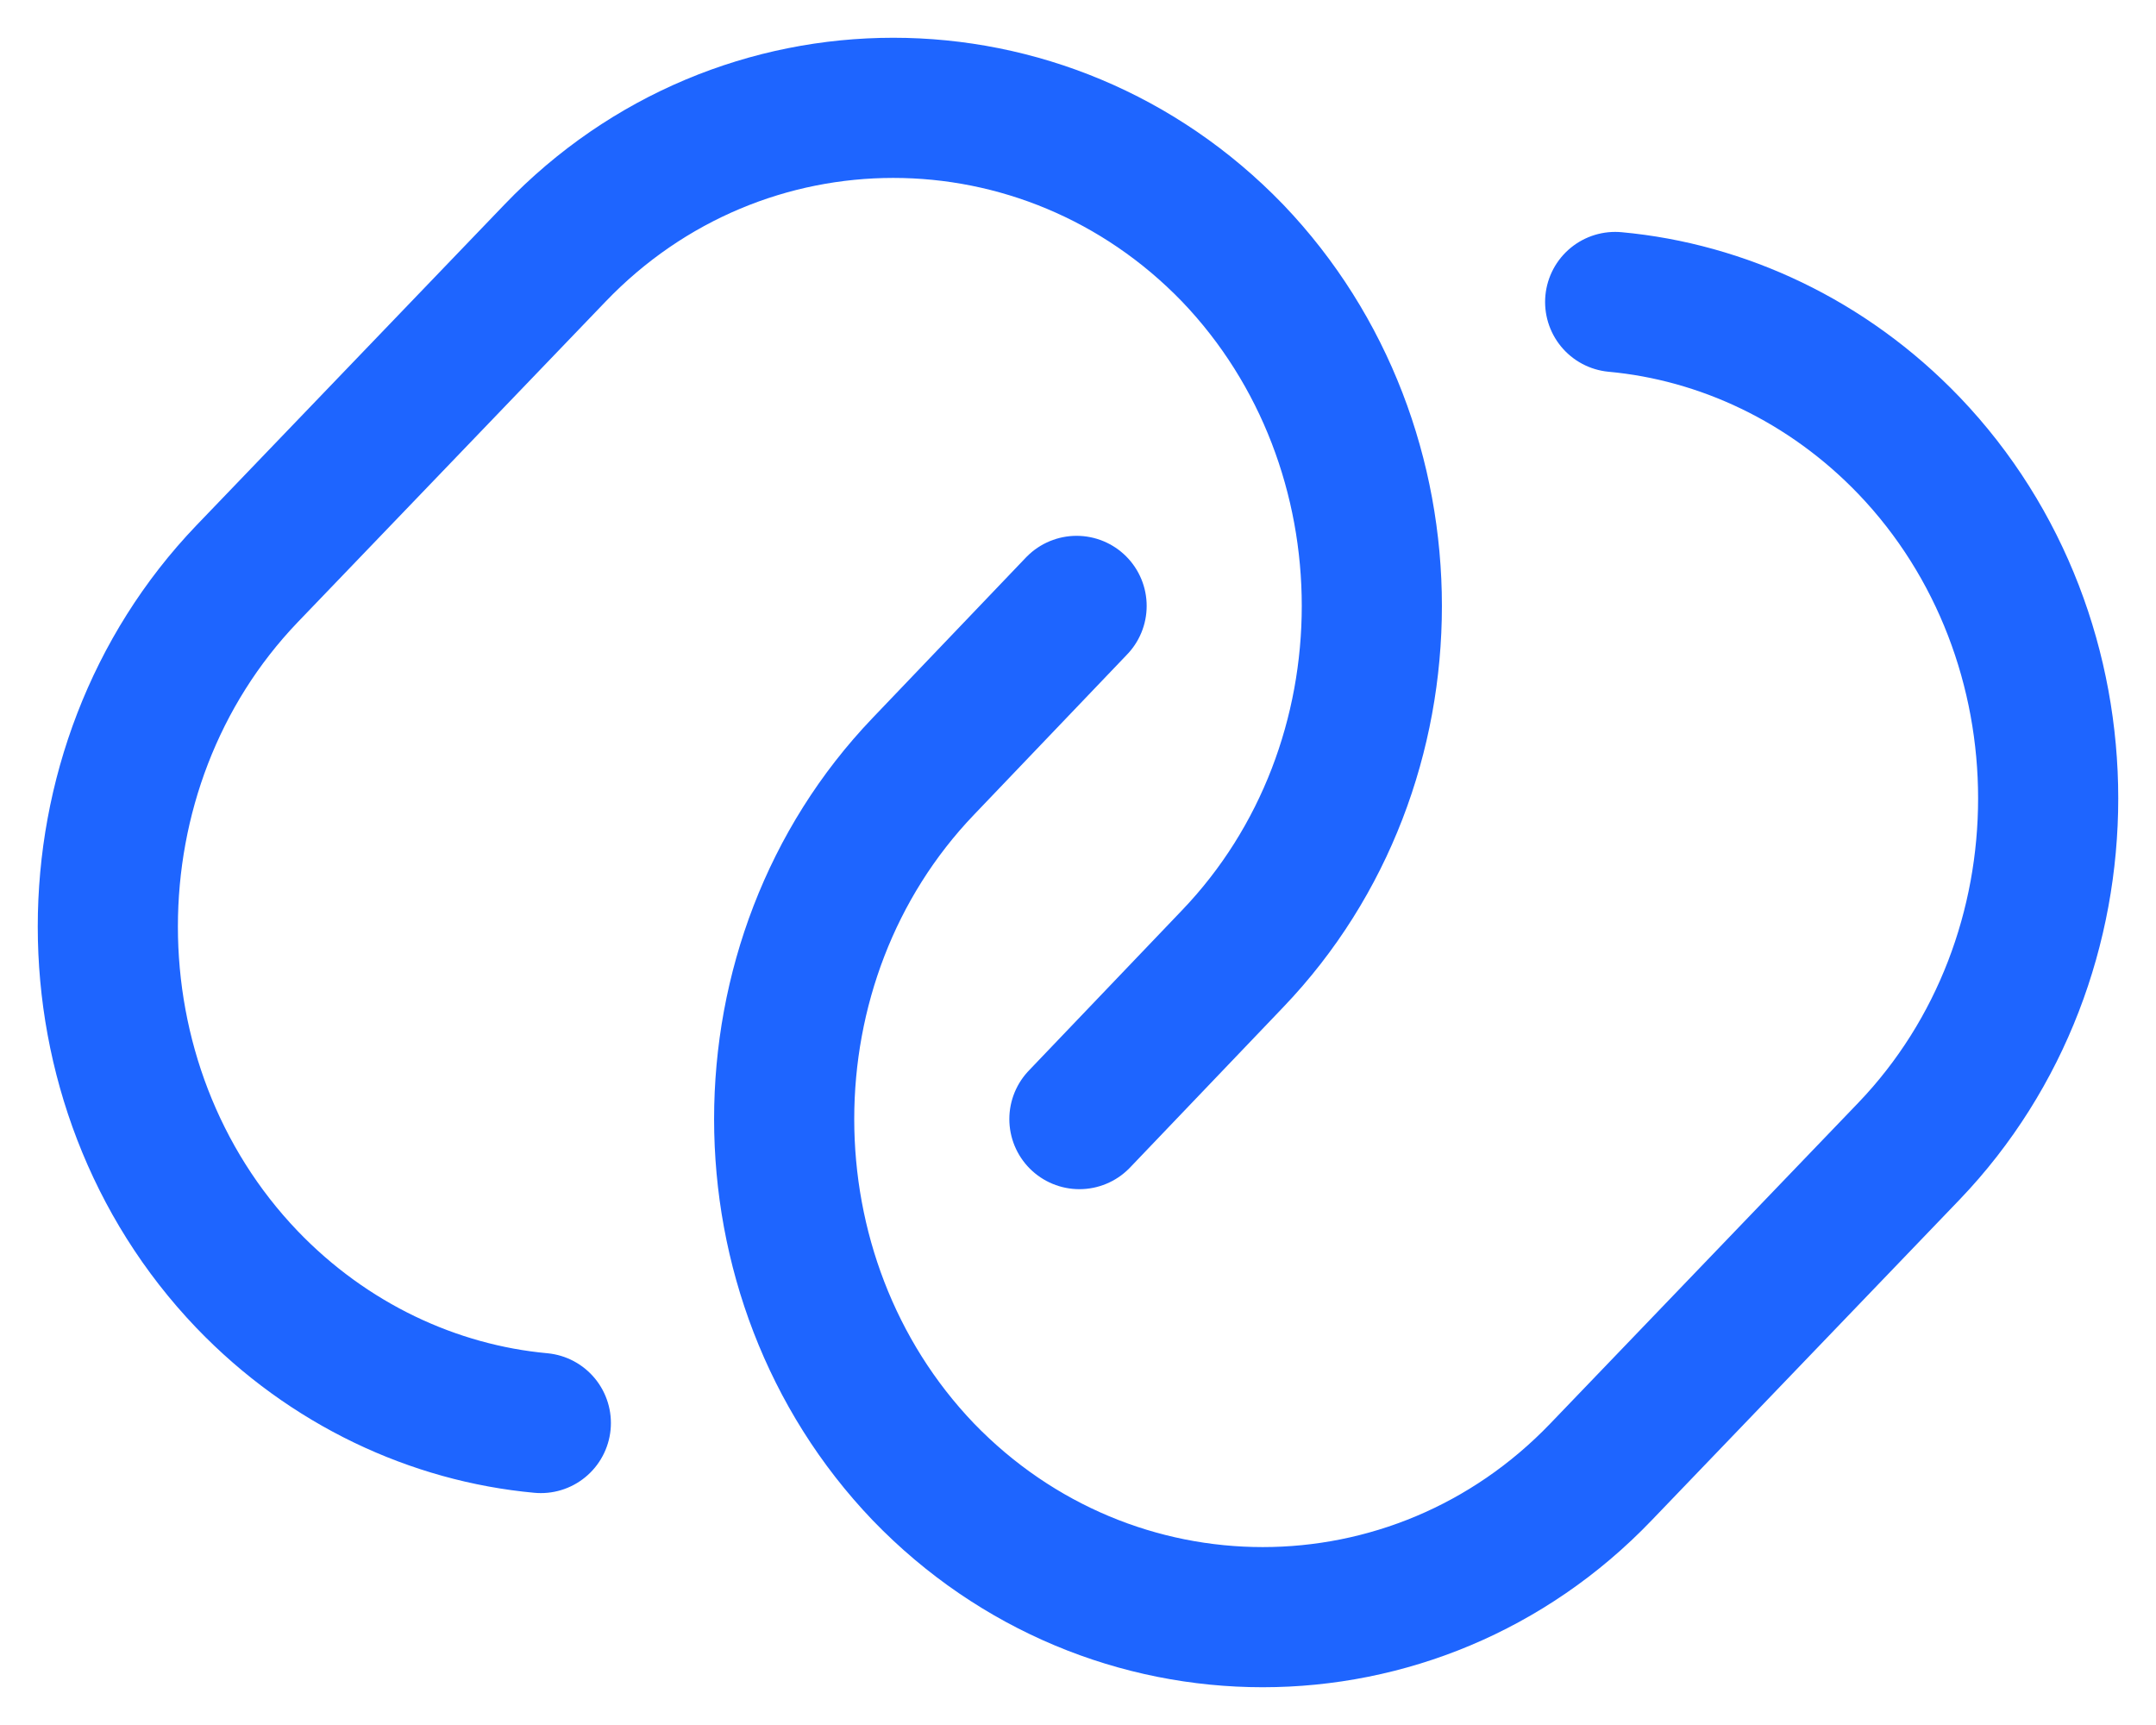
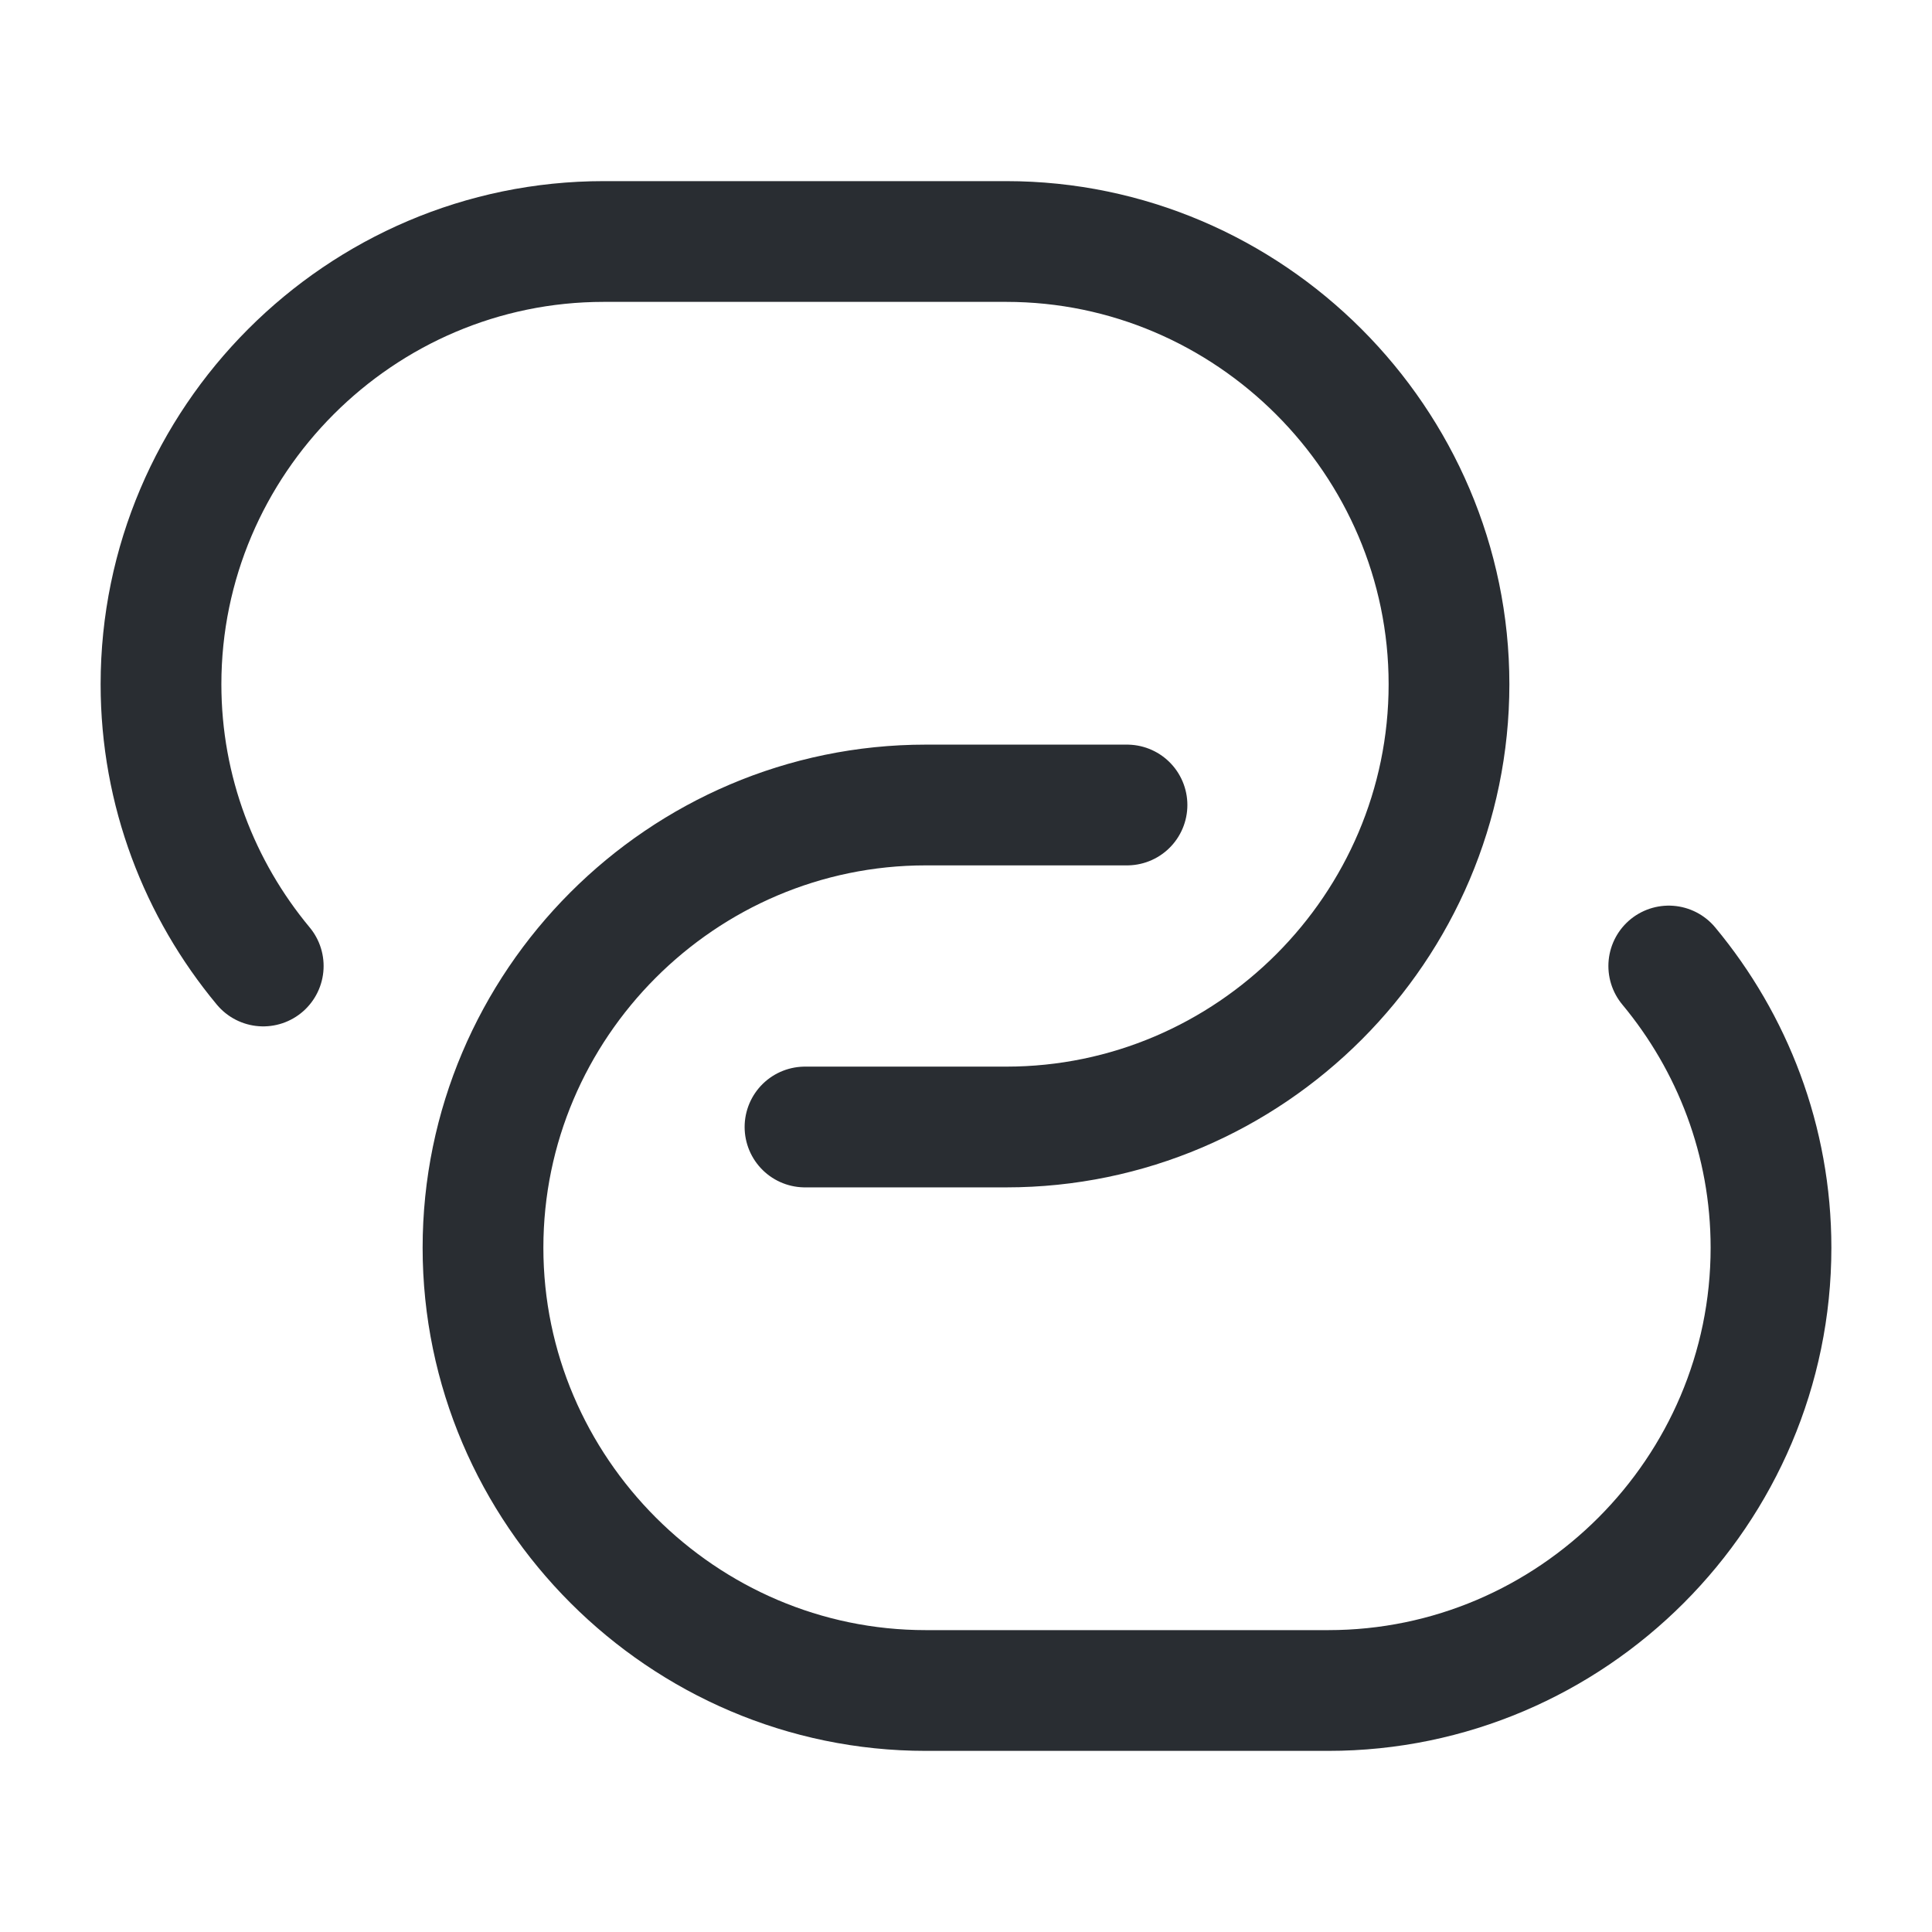
- <svg xmlns="http://www.w3.org/2000/svg" width="20" height="16" viewBox="0 0 20 16" fill="none">
-   <path d="M5.017 13.199C4.026 13.108 3.048 12.656 2.291 11.867C0.57 10.069 0.57 7.12 2.291 5.323L5.148 2.348C6.87 0.551 9.7 0.551 11.435 2.348C13.156 4.146 13.156 7.095 11.435 8.892L10.013 10.38M14.983 2.801C15.974 2.892 16.952 3.344 17.709 4.133C19.43 5.931 19.43 8.88 17.709 10.677L14.852 13.652C13.13 15.449 10.3 15.449 8.565 13.652C6.844 11.854 6.844 8.905 8.565 7.108L9.987 5.62" stroke="#1E65FF" stroke-width="1.3" stroke-linecap="round" stroke-linejoin="round" />
+ <svg xmlns="http://www.w3.org/2000/svg" width="24" height="24" viewBox="0 0 24 24" fill="none">
+   <path d="M3.27 12C2.48 11.05 2 9.83 2 8.5C2 5.48 4.47 3 7.5 3H12.5C15.52 3 18 5.48 18 8.5C18 11.52 15.53 14 12.5 14H10" stroke="#292D32" stroke-width="1.5" stroke-linecap="round" stroke-linejoin="round" />
+   <path d="M20.73 12C21.52 12.95 22 14.17 22 15.5C22 18.52 19.53 21 16.5 21H11.5C8.48 21 6 18.52 6 15.5C6 12.48 8.47 10 11.5 10H14" stroke="#292D32" stroke-width="1.5" stroke-linecap="round" stroke-linejoin="round" />
</svg>
